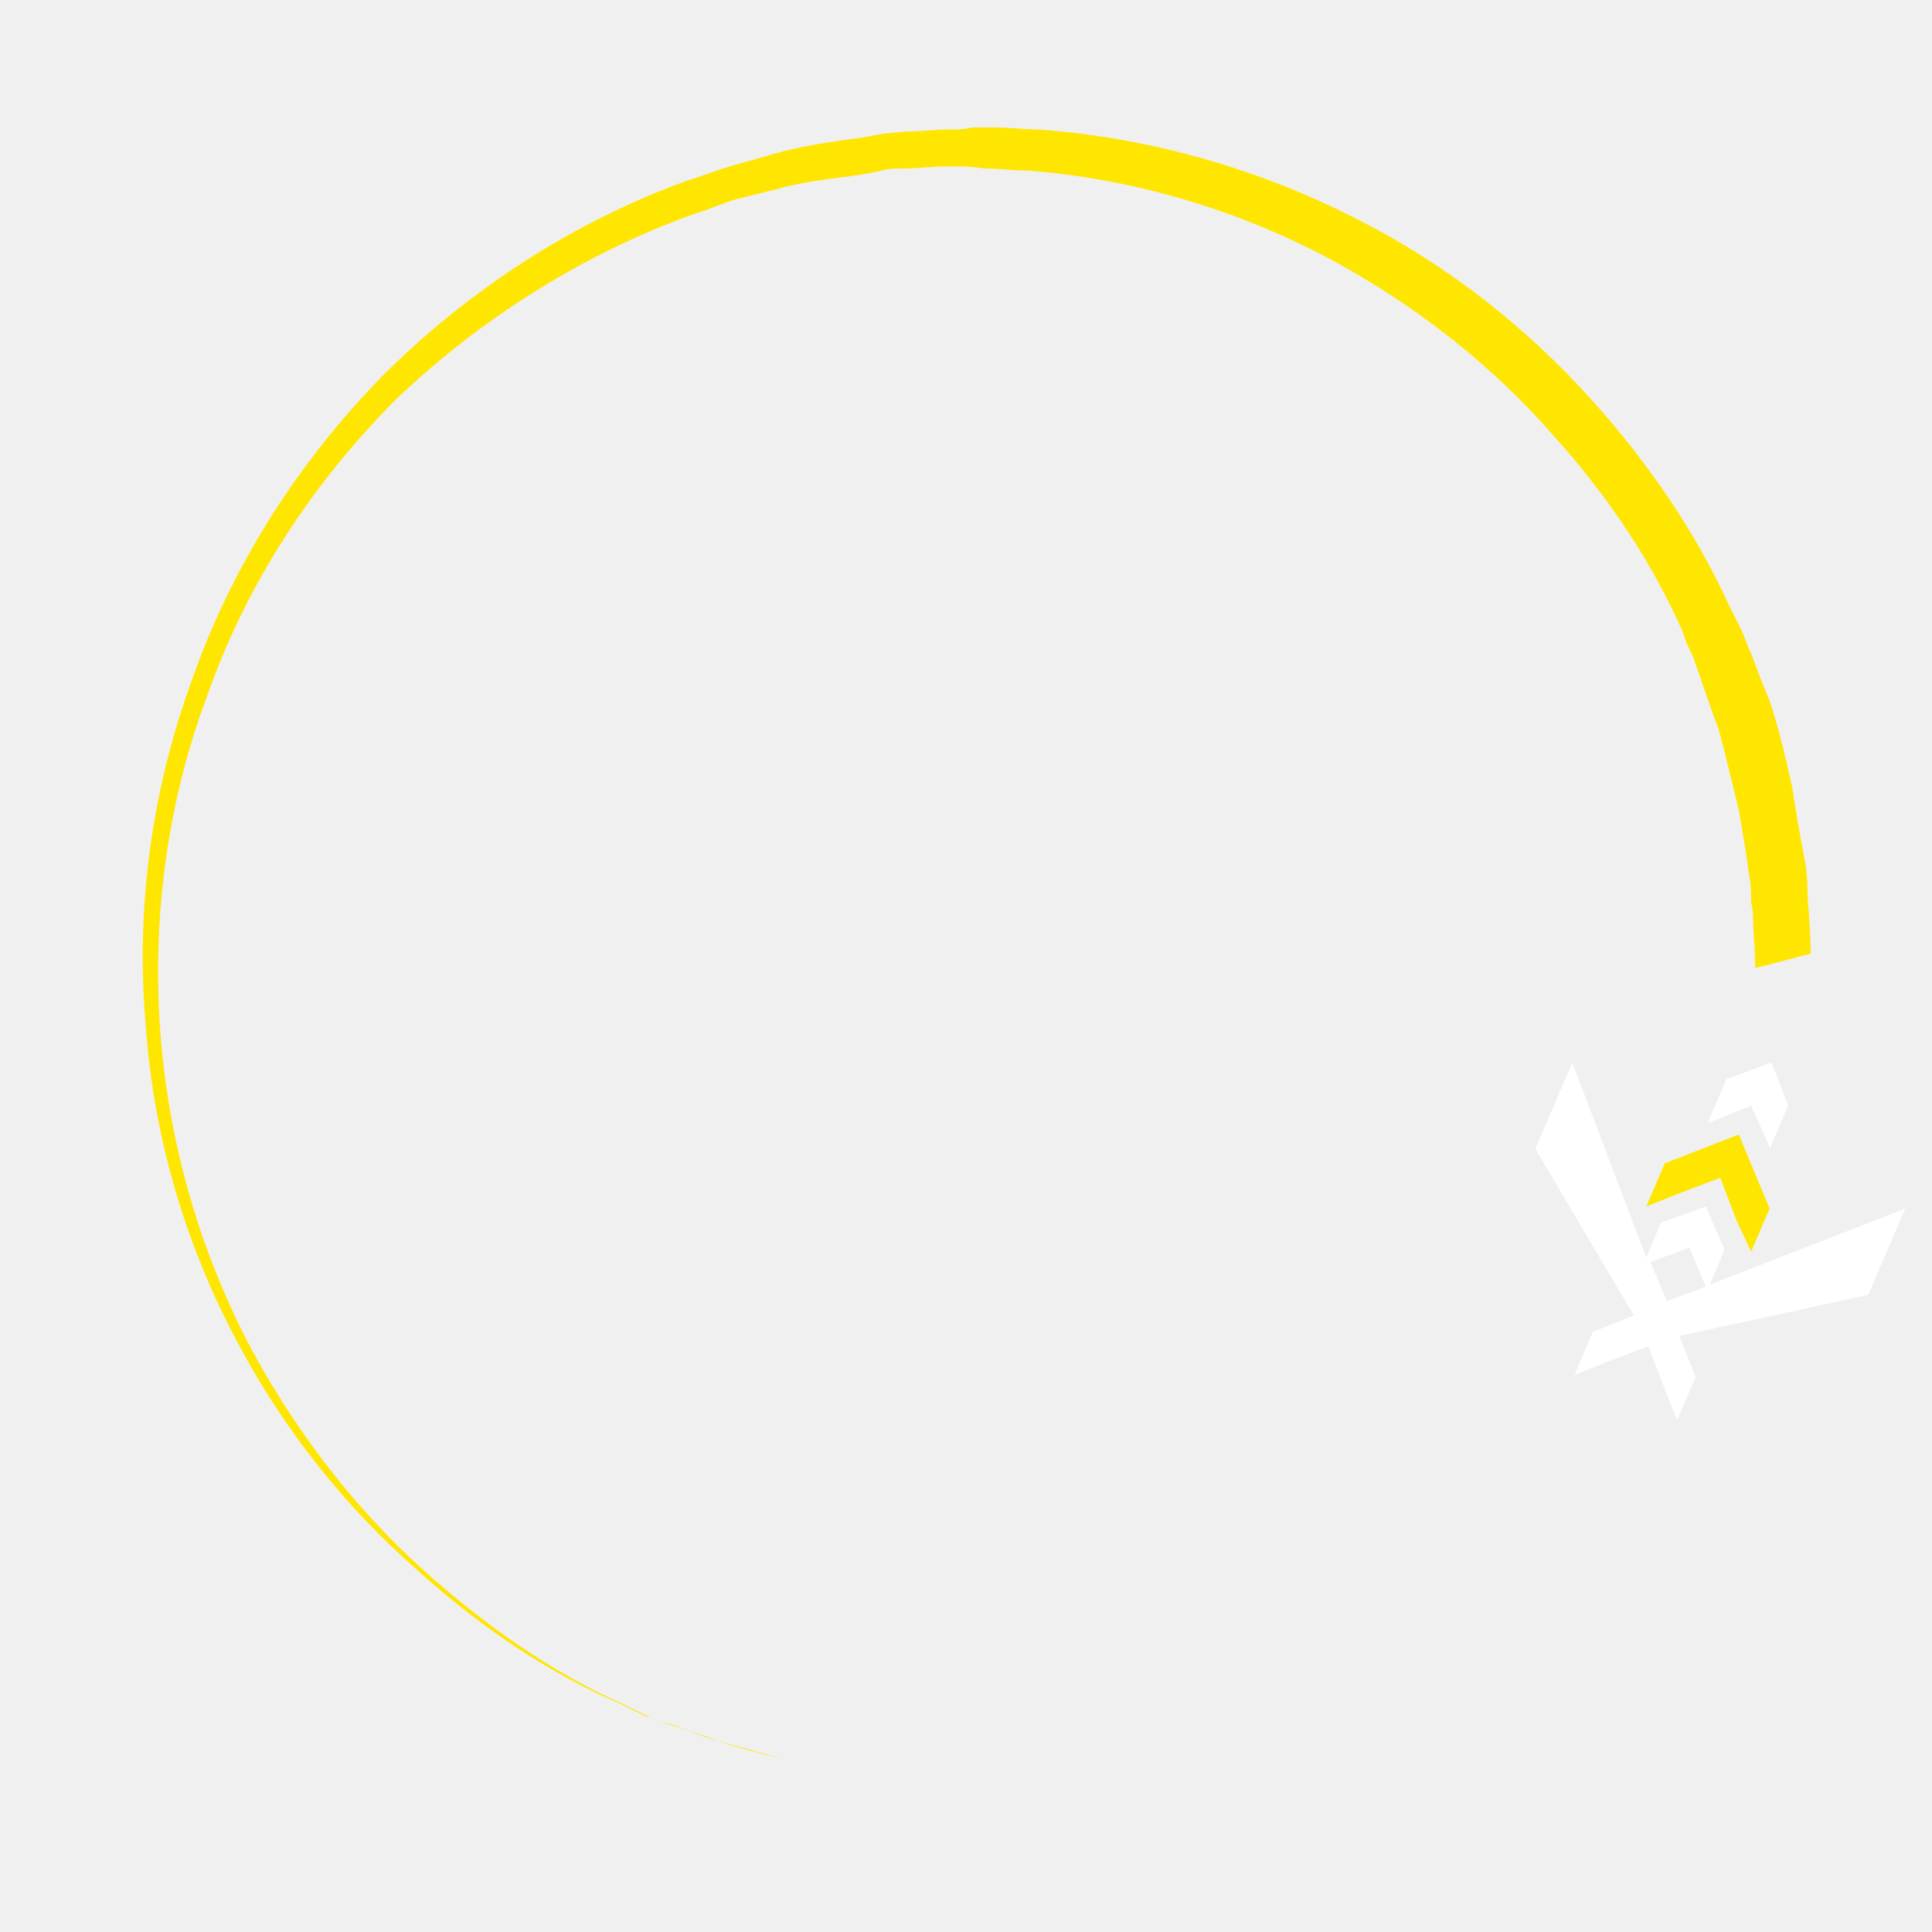
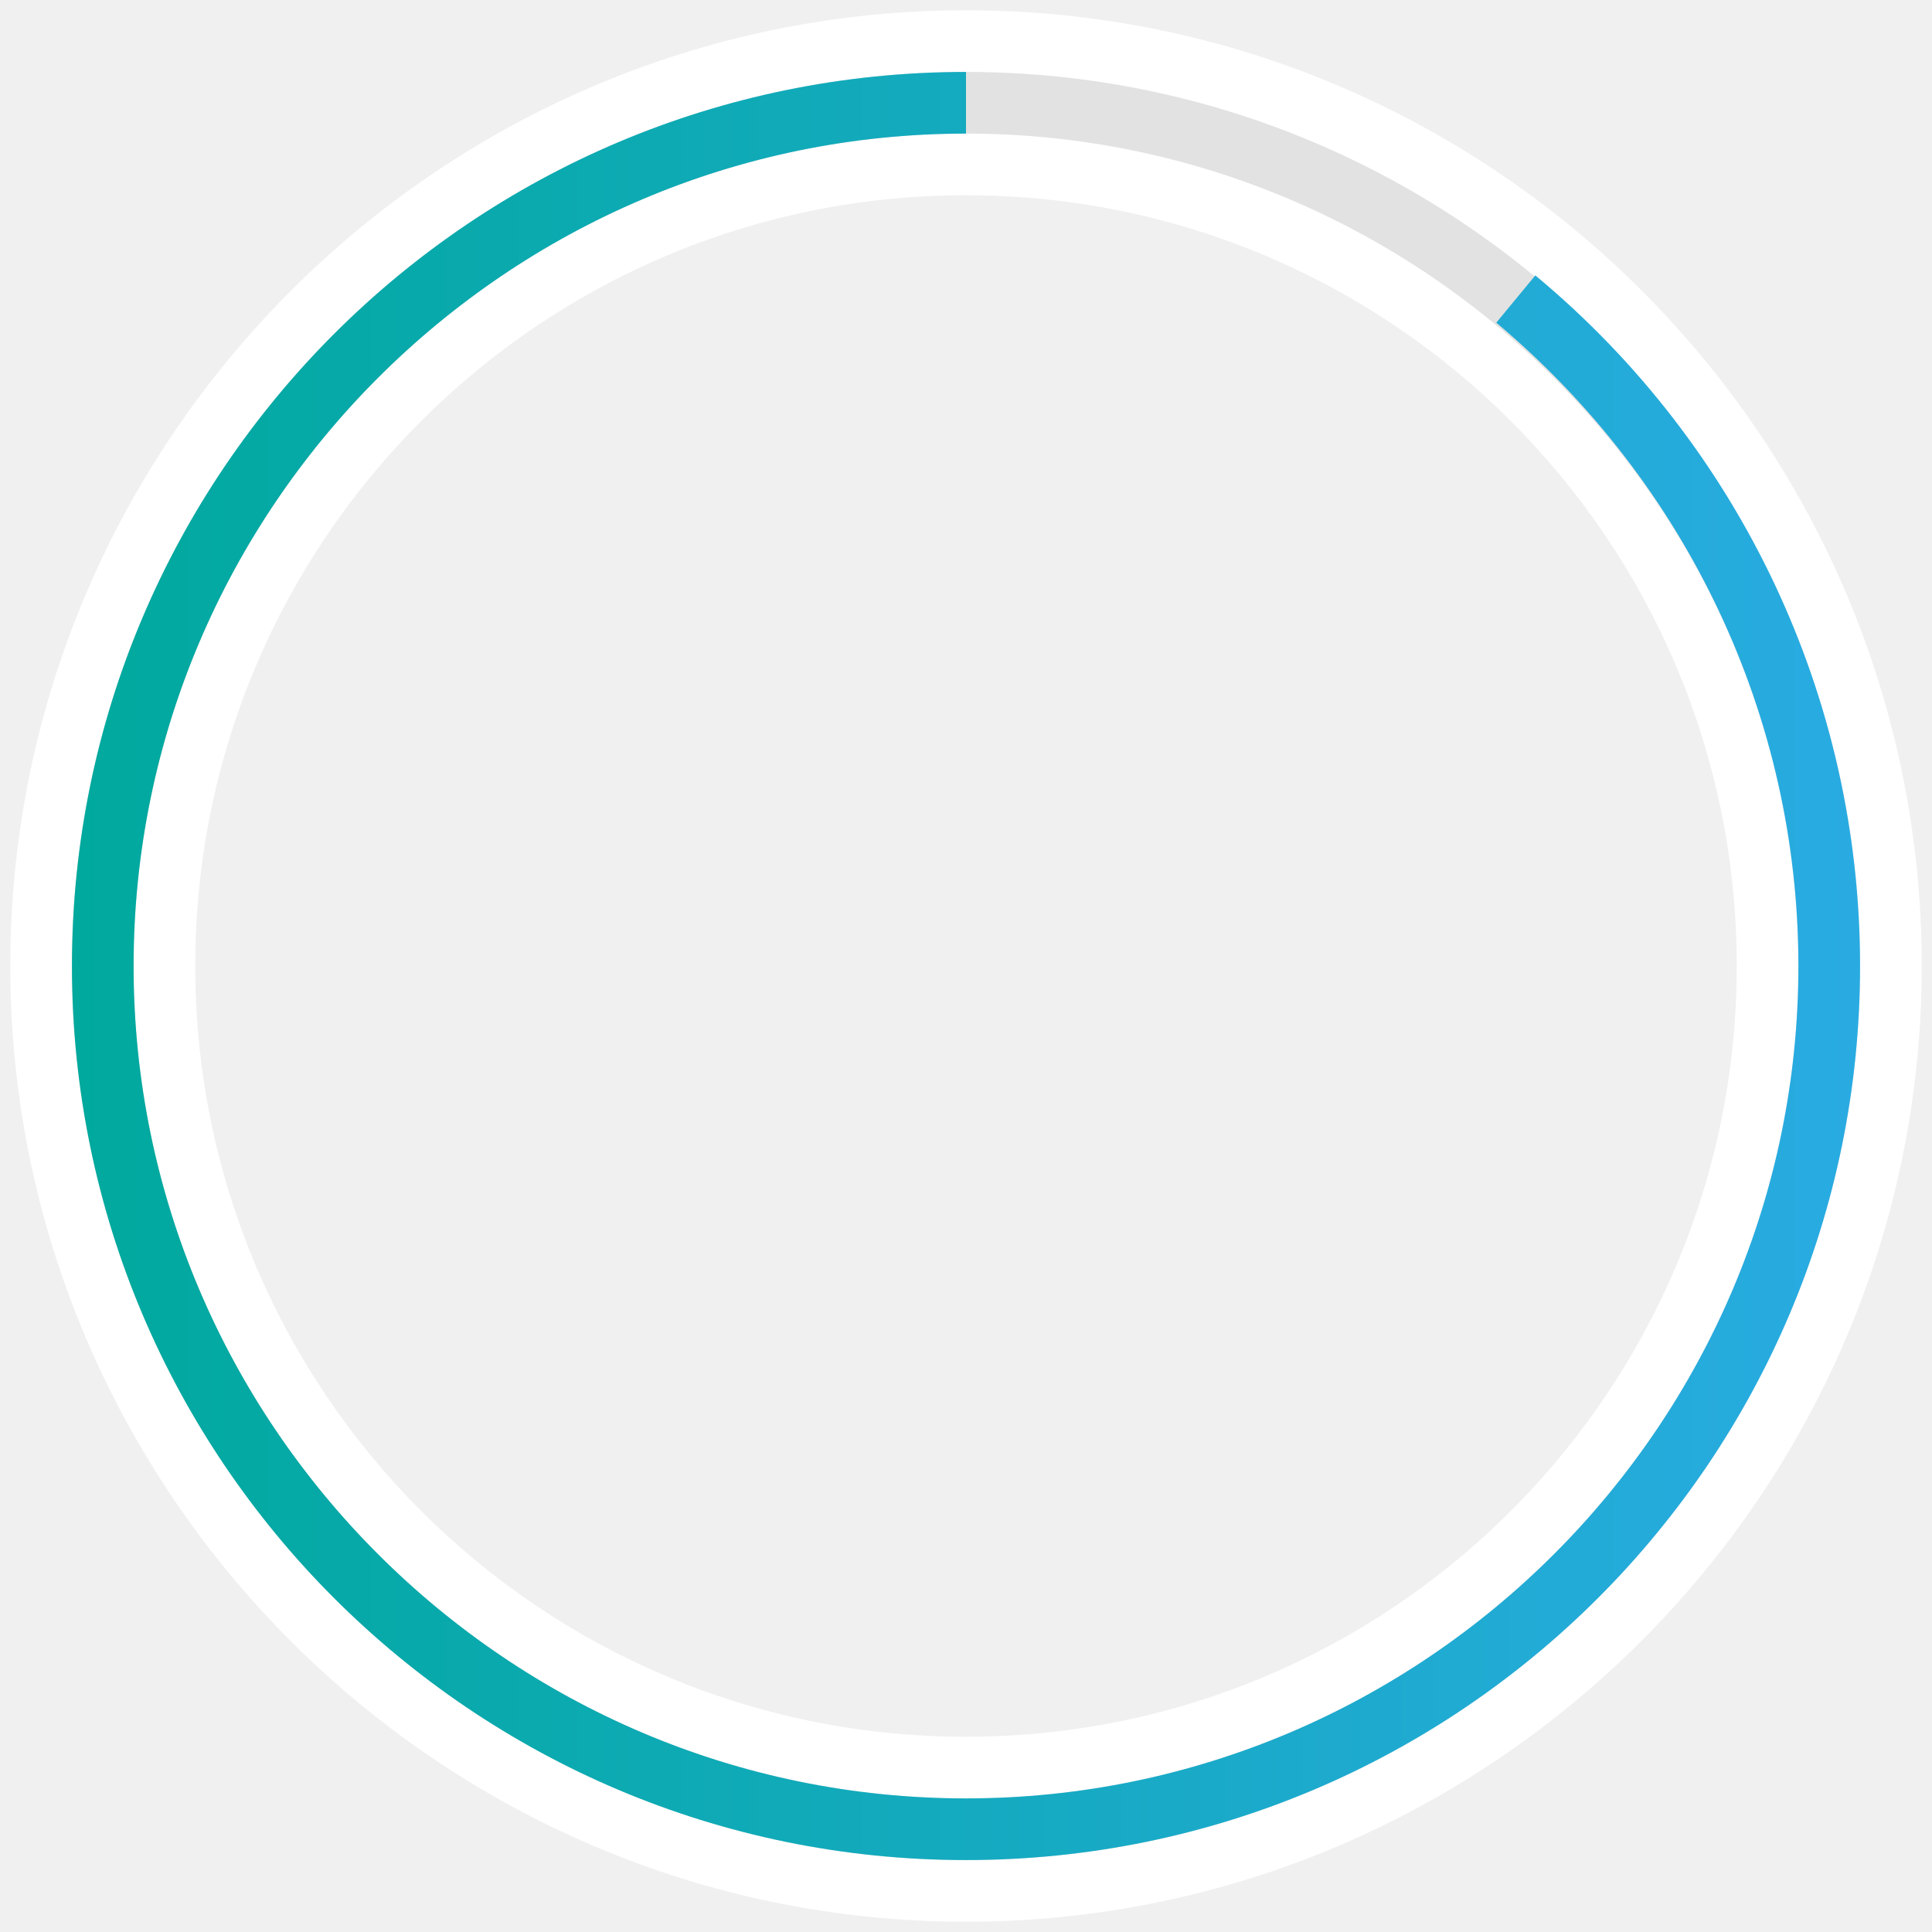
- <svg xmlns="http://www.w3.org/2000/svg" version="1.1" id="Layer_1" x="0px" y="0px" viewBox="-432 234 94 94" style="enable-background:new -432 234 94 94;" xml:space="preserve">
+ <svg xmlns="http://www.w3.org/2000/svg" version="1.1" id="Layer_1" x="0px" y="0px" viewBox="0 0 94 94" style="enable-background:new 0 0 94 94;" xml:space="preserve">
  <style type="text/css">
- 	.st0{fill:#FFE600;}
- 	.st1{fill:#FFFFFF;}
+ 	.st0{fill:#FFFFFF;}
+ 	.st1{fill:#E2E2E2;}
+ 	.st2{fill:url(#SVGID_1_);}
</style>
  <g>
-     <path class="st0" d="M-346.6,281.1c0,0,0-0.7-0.1-2.1c0-0.3,0-0.7-0.1-1.1c0-0.4,0-0.9-0.1-1.3c-0.1-0.9-0.3-2-0.5-3.2   c-0.3-1.2-0.6-2.5-1-4c-0.3-0.7-0.5-1.4-0.8-2.2c-0.1-0.4-0.3-0.8-0.4-1.2c-0.2-0.4-0.4-0.8-0.5-1.2c-1.4-3.2-3.5-6.5-6.4-9.7   c-2.8-3.2-6.5-6.2-10.8-8.5c-4.3-2.3-9.4-3.9-14.7-4.3c-0.7,0-1.3-0.1-2-0.1l-1-0.1c-0.3,0-0.7,0-1,0c-0.7,0-1.4,0.1-2.1,0.1   c-0.3,0-0.7,0-1,0.1l-1,0.2c-1.4,0.2-2.7,0.3-4.1,0.7l-2,0.5c-0.7,0.2-1.3,0.5-2,0.7c-5.3,1.9-10.3,5-14.5,9   c-4.1,4.1-7.3,9-9.2,14.4c-2,5.3-2.7,11-2.3,16.4c0.4,5.4,1.9,10.5,4.2,15c2.3,4.4,5.3,8.2,8.5,11.1c3.2,2.9,6.6,5.2,9.8,6.6   c0.4,0.2,0.8,0.4,1.2,0.6c0.4,0.2,0.8,0.3,1.2,0.4c0.8,0.3,1.5,0.6,2.2,0.8c1.5,0.4,2.8,0.8,4.1,1.1c1.3,0.2,2.4,0.4,3.4,0.5   c1,0.2,1.8,0.1,2.5,0.2c1.4,0.1,2.1,0.1,2.1,0.1s-0.7,0-2.1-0.1c-0.7-0.1-1.5,0-2.5-0.2c-1-0.1-2.1-0.3-3.4-0.5   c-1.2-0.3-2.6-0.6-4.1-1.1c-0.7-0.3-1.5-0.5-2.3-0.8c-0.4-0.1-0.8-0.3-1.2-0.4c-0.4-0.2-0.8-0.4-1.2-0.6c-3.3-1.4-6.7-3.6-10-6.6   c-3.3-2.9-6.4-6.7-8.7-11.1c-2.4-4.5-4-9.7-4.4-15.2c-0.5-5.5,0.2-11.3,2.2-16.8c1.9-5.5,5.1-10.6,9.3-14.9   c4.2-4.2,9.3-7.5,14.8-9.5c0.7-0.2,1.4-0.5,2.1-0.7c0.7-0.2,1.4-0.4,2.1-0.6c1.4-0.4,2.8-0.6,4.3-0.8l1.1-0.2l1.1-0.1   c0.7,0,1.4-0.1,2.1-0.1c0.4,0,0.7,0,1.1-0.1l1.1,0c0.7,0,1.4,0.1,2.1,0.1c5.6,0.4,10.9,2,15.4,4.3c4.6,2.3,8.4,5.4,11.4,8.7   c3,3.3,5.3,6.8,6.8,10.1c0.2,0.4,0.4,0.8,0.6,1.2c0.2,0.4,0.3,0.8,0.5,1.2c0.3,0.8,0.6,1.6,0.9,2.3c0.5,1.5,0.8,2.9,1.1,4.2   c0.2,1.3,0.4,2.5,0.6,3.5c0.2,1,0.1,1.8,0.2,2.5c0.1,1.4,0.1,2.1,0.1,2.1L-346.6,281.1z" />
+     <path class="st0" d="M47,93.5C21.4,93.5,0.5,72.6,0.5,47C0.5,21.4,21.4,0.5,47,0.5c25.6,0,46.5,20.8,46.5,46.5   C93.5,72.6,72.6,93.5,47,93.5z M47,9.5C26.3,9.5,9.5,26.3,9.5,47S26.3,84.5,47,84.5S84.5,67.7,84.5,47S67.7,9.5,47,9.5z" />
  </g>
  <g>
-     <polygon class="st0" points="-350.4,292.1 -348.3,291.3 -347.5,293.4 -346.8,294.9 -345.9,292.8 -347.4,289.2 -351,290.6    -351.9,292.7  " />
-     <g>
-       <path class="st1" d="M-355.5,285.7l-1.8,4.2l4.8,8.1l-2,0.8l-0.9,2.1l1.5-0.6l2.1-0.8l0.8,2.1l0.6,1.5l0.9-2.1l-0.8-2l9.2-2    l1.8-4.2l-9.5,3.7l0.7-1.7l-0.9-2.1l-2.2,0.8l-0.7,1.7L-355.5,285.7z M-349,296.6l-1.9,0.7l-0.8-1.9l1.9-0.7L-349,296.6z" />
-       <polygon class="st1" points="-346.8,287.8 -345.9,289.8 -345.9,289.9 -345,287.8 -345.8,285.7 -348,286.5 -348.9,288.6     -348.8,288.6   " />
-     </g>
+     <path class="st1" d="M47,90.5C23,90.5,3.5,71,3.5,47C3.5,23,23,3.5,47,3.5C71,3.5,90.5,23,90.5,47C90.5,71,71,90.5,47,90.5z    M47,6.5C24.7,6.5,6.5,24.7,6.5,47c0,22.3,18.2,40.5,40.5,40.5c22.3,0,40.5-18.2,40.5-40.5C87.5,24.7,69.3,6.5,47,6.5z" />
+   </g>
+   <g>
+     <linearGradient id="SVGID_1_" gradientUnits="userSpaceOnUse" x1="3.5" y1="47" x2="90.5" y2="47">
+       <stop offset="0" style="stop-color:#00A99D" />
+       <stop offset="1" style="stop-color:#29ABE2" />
+     </linearGradient>
+     <path class="st2" d="M47,90.5C23,90.5,3.5,71,3.5,47C3.5,23,23,3.5,47,3.5v3C24.7,6.5,6.5,24.7,6.5,47c0,22.3,18.2,40.5,40.5,40.5   c22.3,0,40.5-18.2,40.5-40.5c0-12.1-5.4-23.5-14.7-31.3l1.9-2.3C84.7,21.7,90.5,34,90.5,47C90.5,71,71,90.5,47,90.5z" />
  </g>
</svg>
